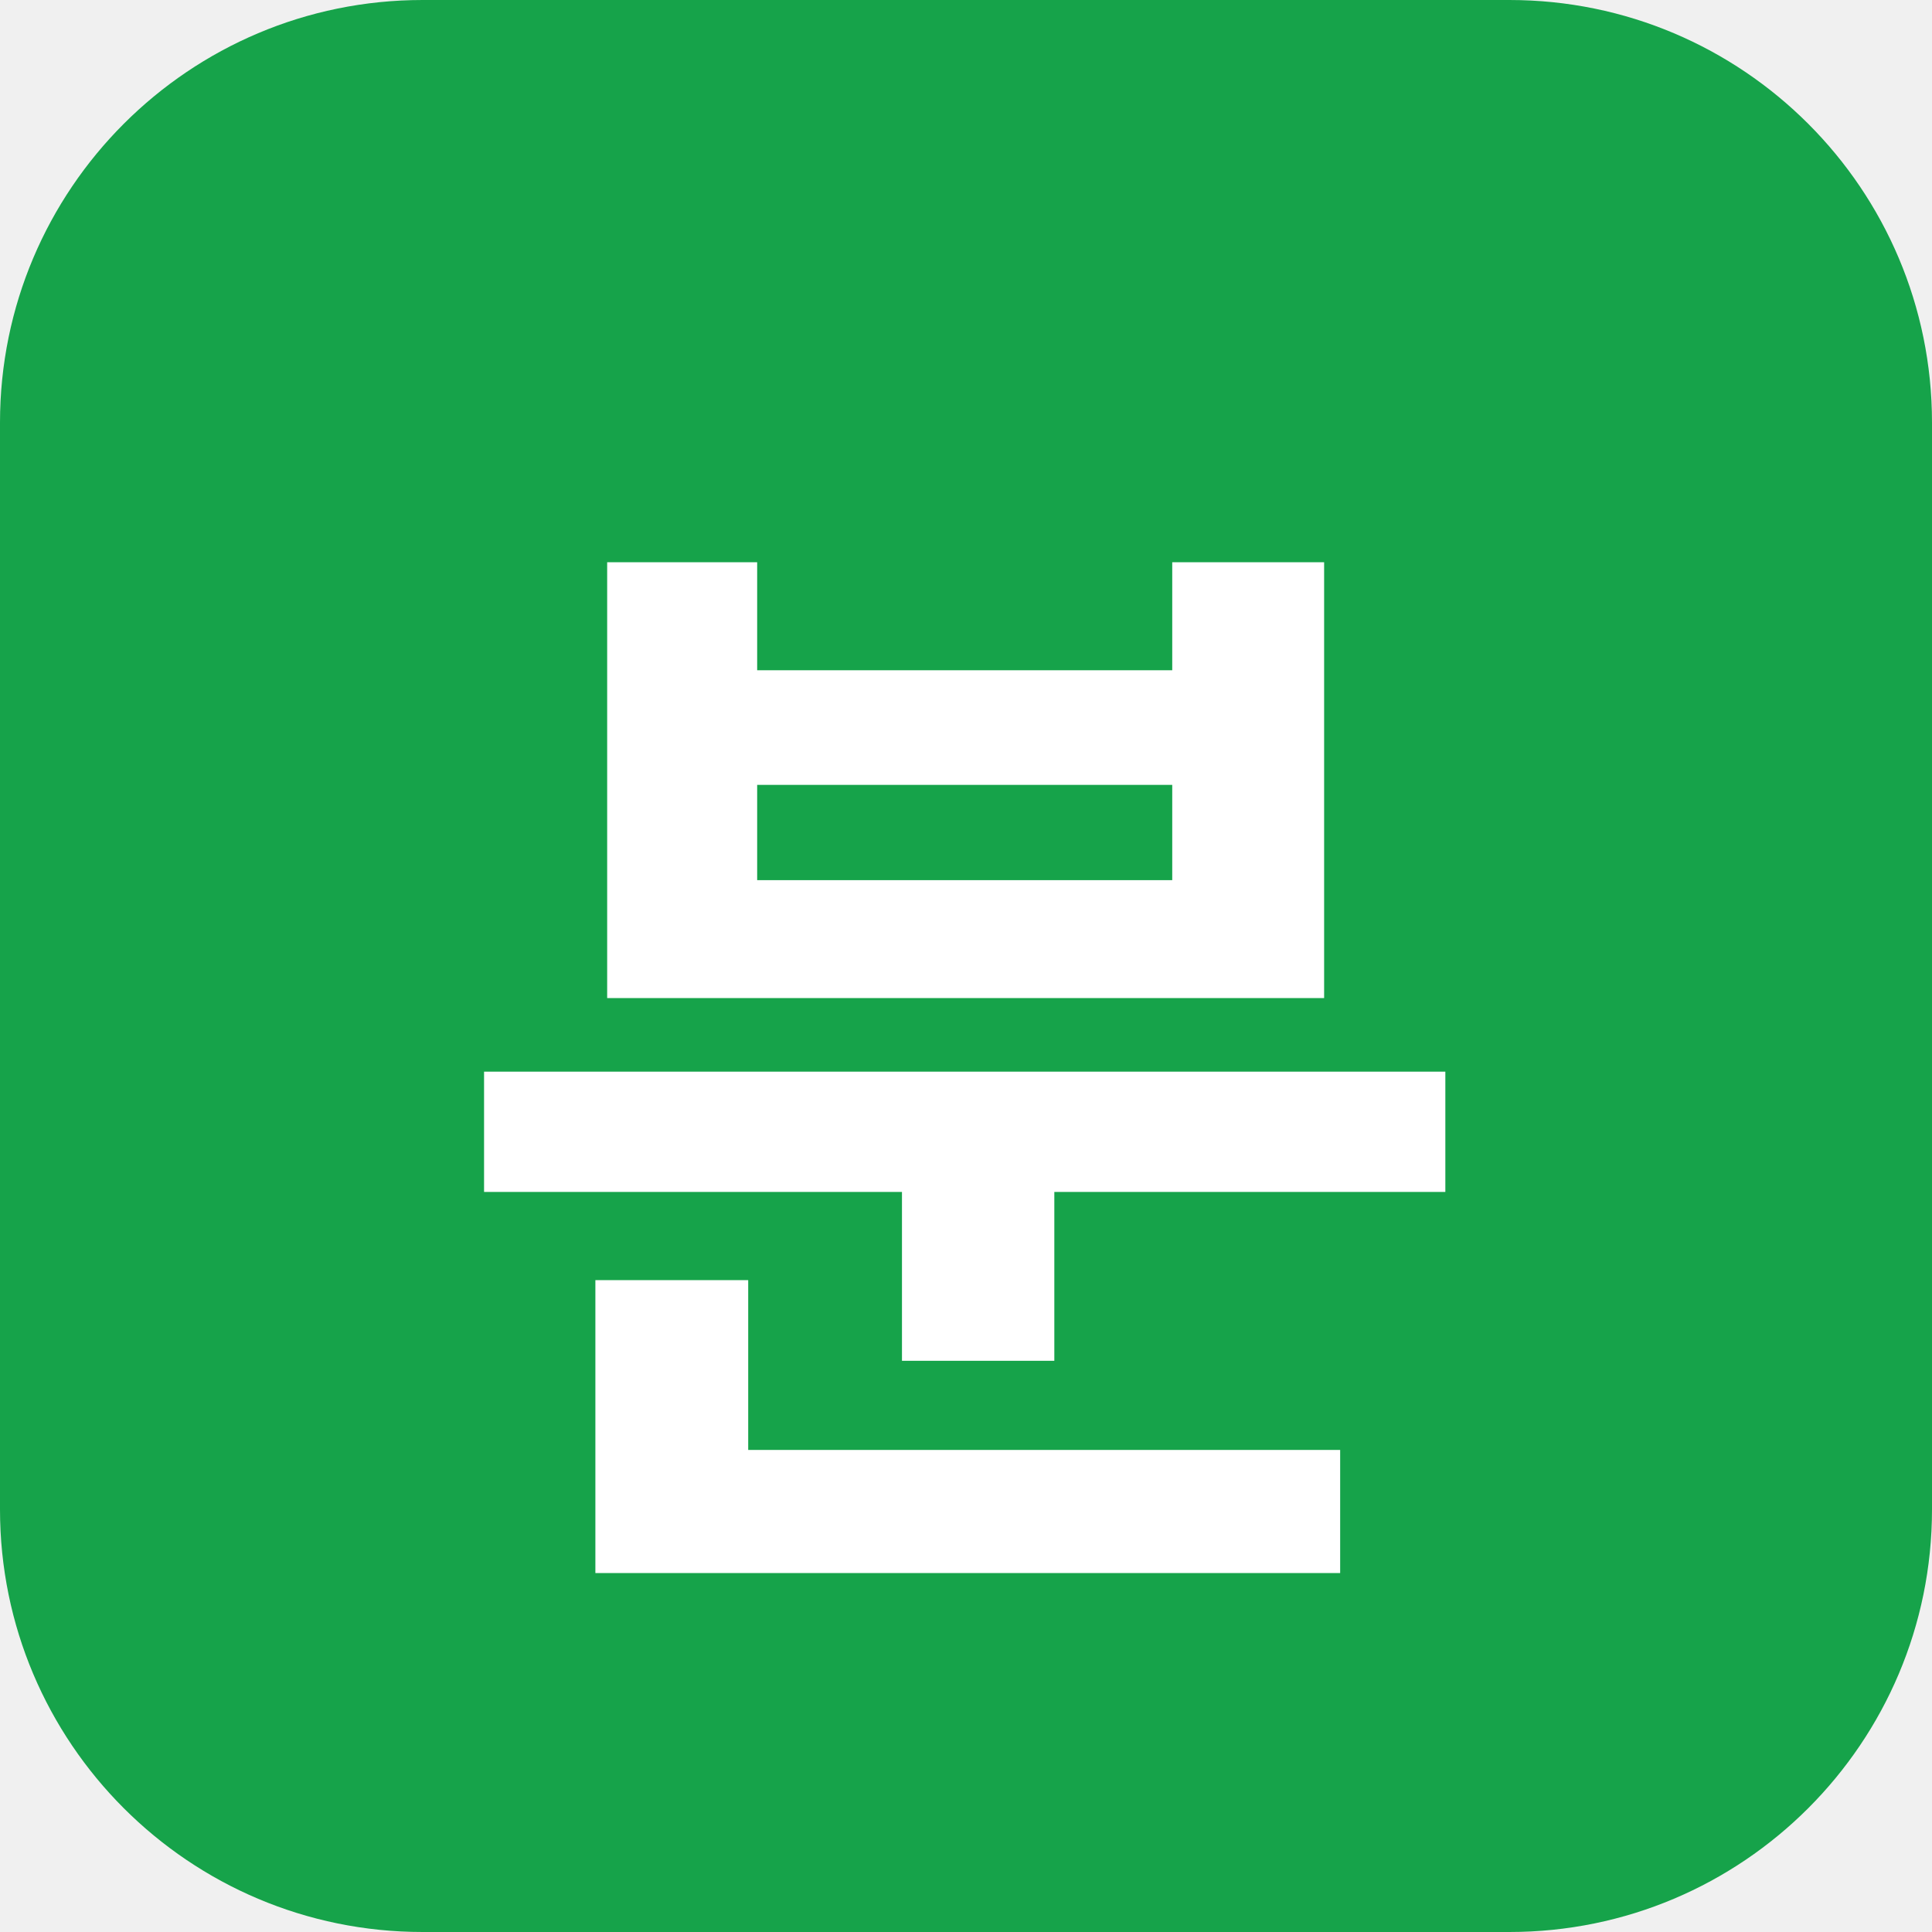
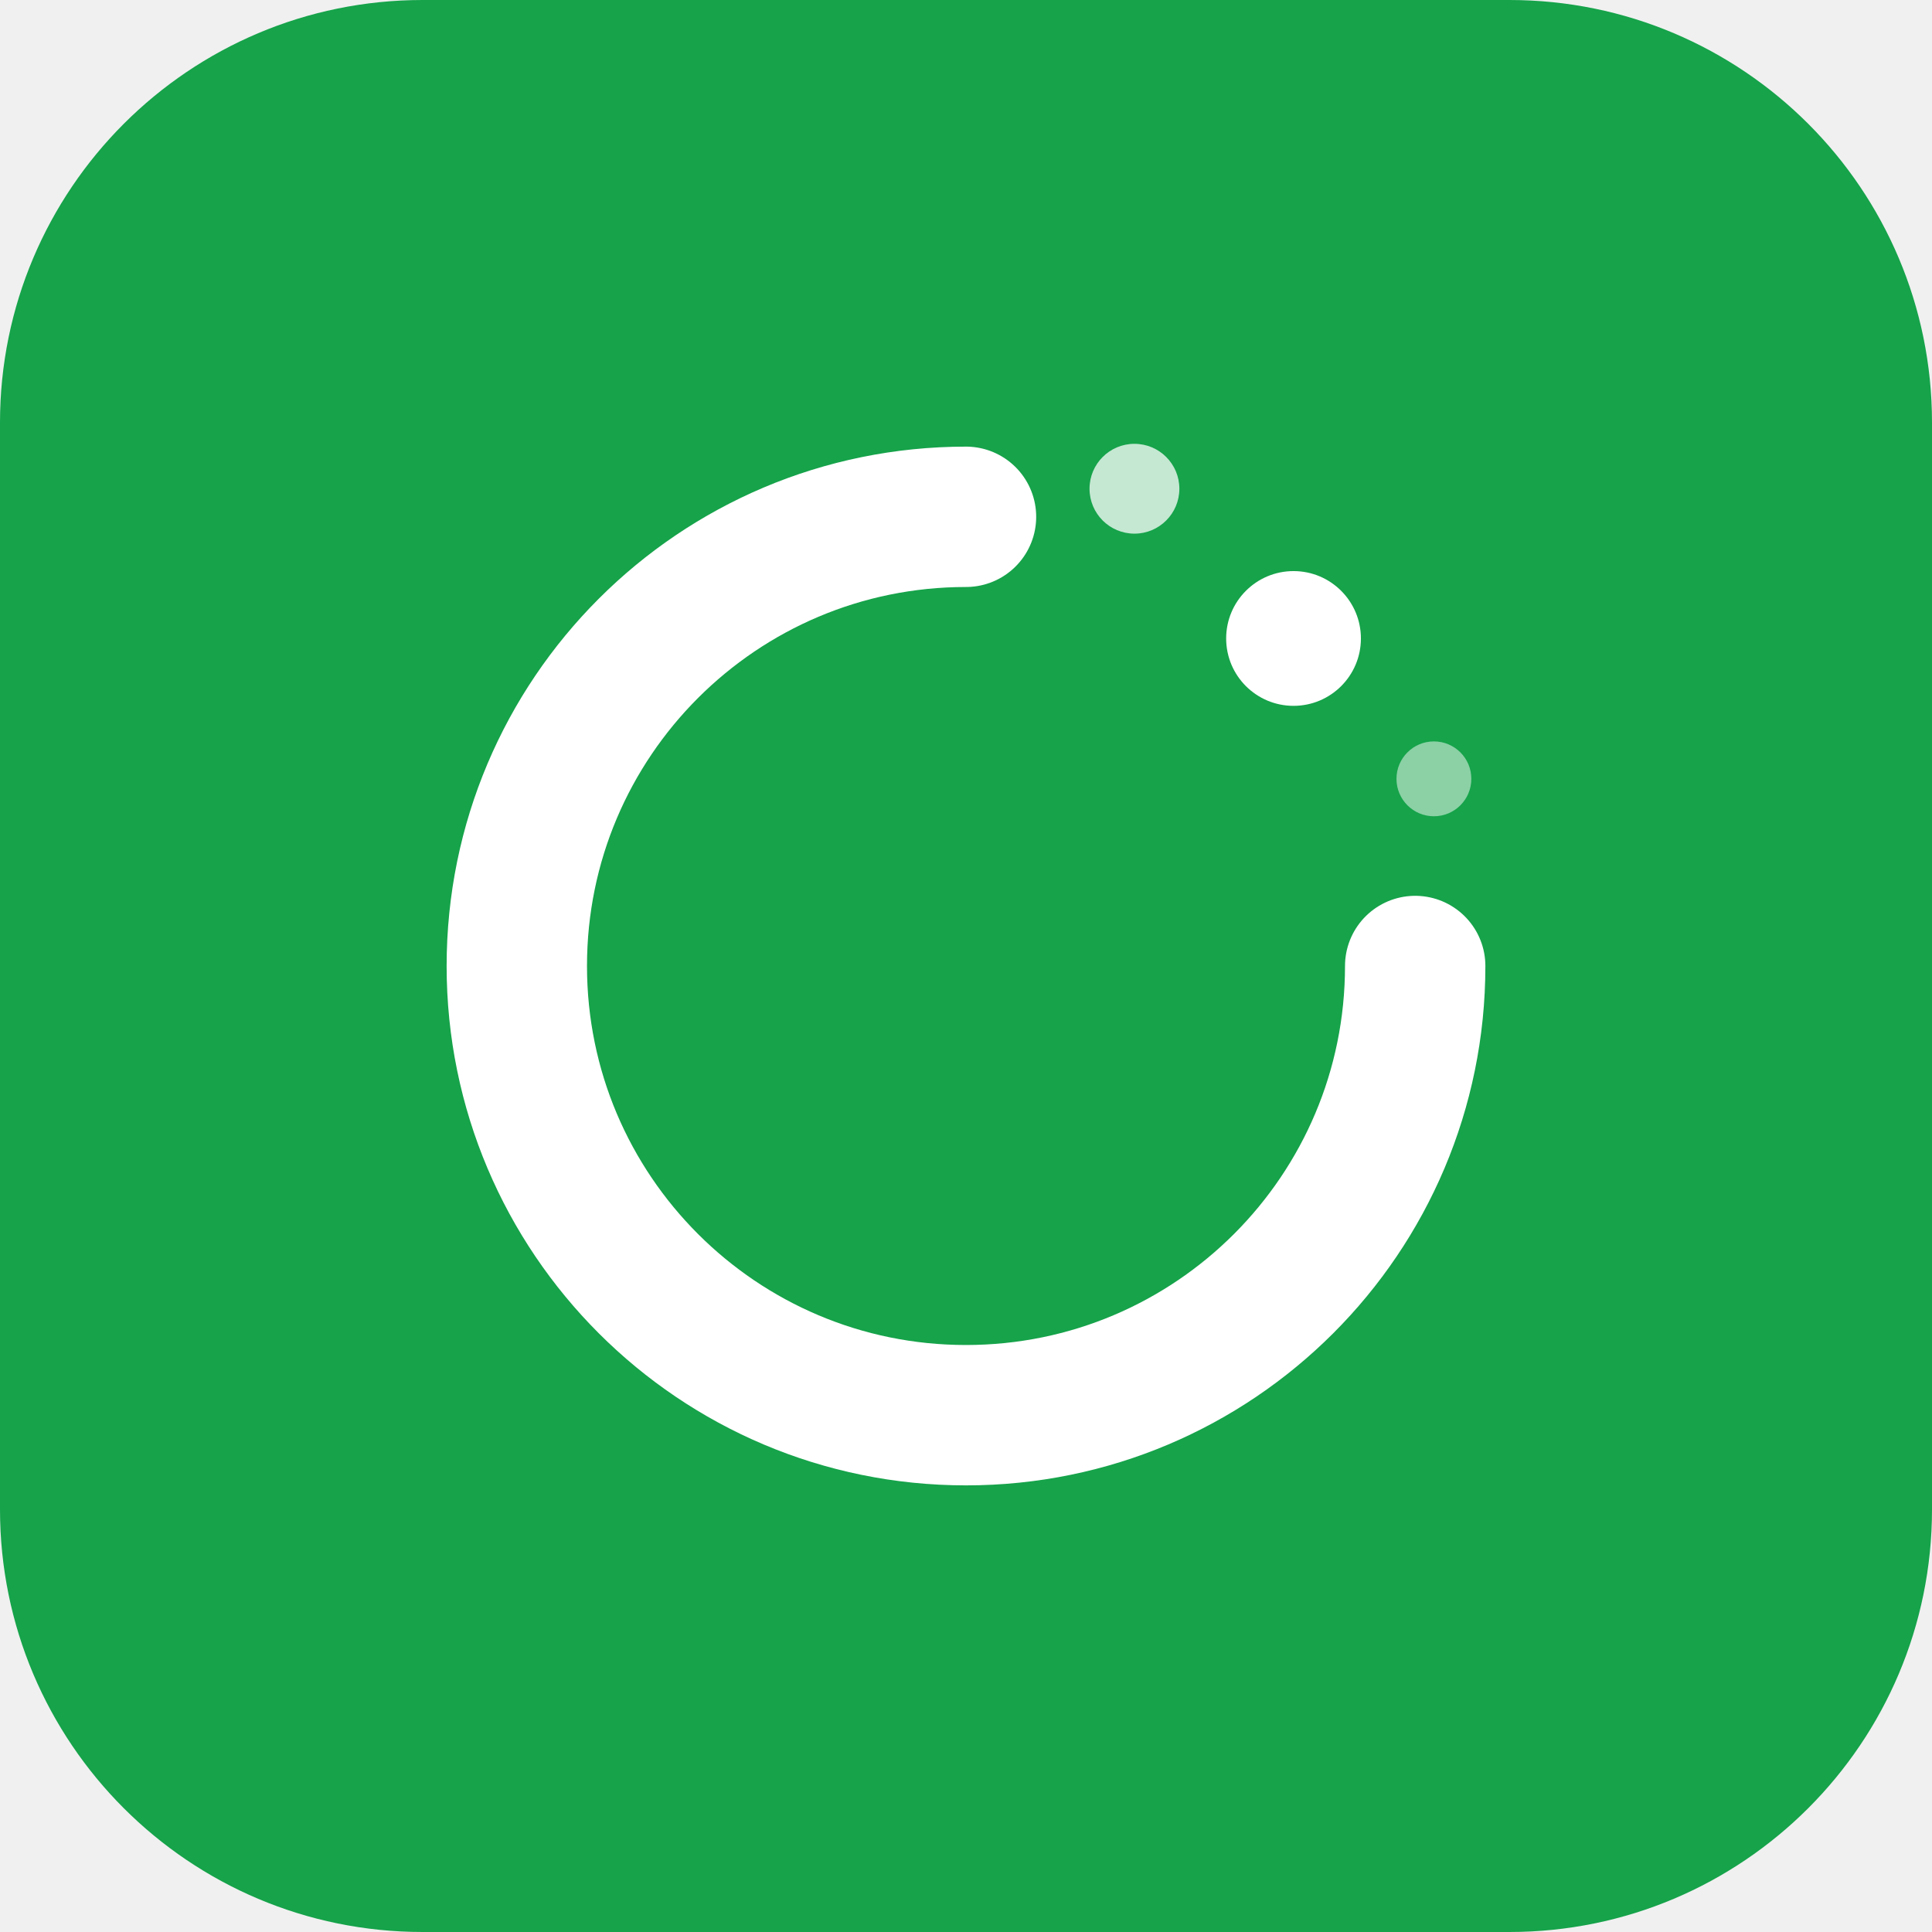
<svg xmlns="http://www.w3.org/2000/svg" viewBox="0 0 64 64" width="64" height="64">
  <rect width="64" height="64" rx="14" fill="#16a34a" />
-   <text x="50%" y="50%" dy="0.02em" text-anchor="middle" dominant-baseline="central" font-family="'Apple SD Gothic Neo','Malgun Gothic',sans-serif" font-size="38" font-weight="700" fill="#ffffff">분</text>
+   <g transform="translate(32 32) scale(0.62) translate(-32 -32)">
+     <path d="M 32 8 A 24 24 0 1 0 56 32" fill="none" stroke="#ffffff" stroke-width="7.5" stroke-linecap="round" />
+     <circle cx="49.5" cy="14.5" r="3.6" fill="#ffffff" />
+     <circle cx="41" cy="6.5" r="2.4" fill="#ffffff" opacity="0.75" />
+     <circle cx="57" cy="22" r="2" fill="#ffffff" opacity="0.5" />
+   </g>
</svg>
